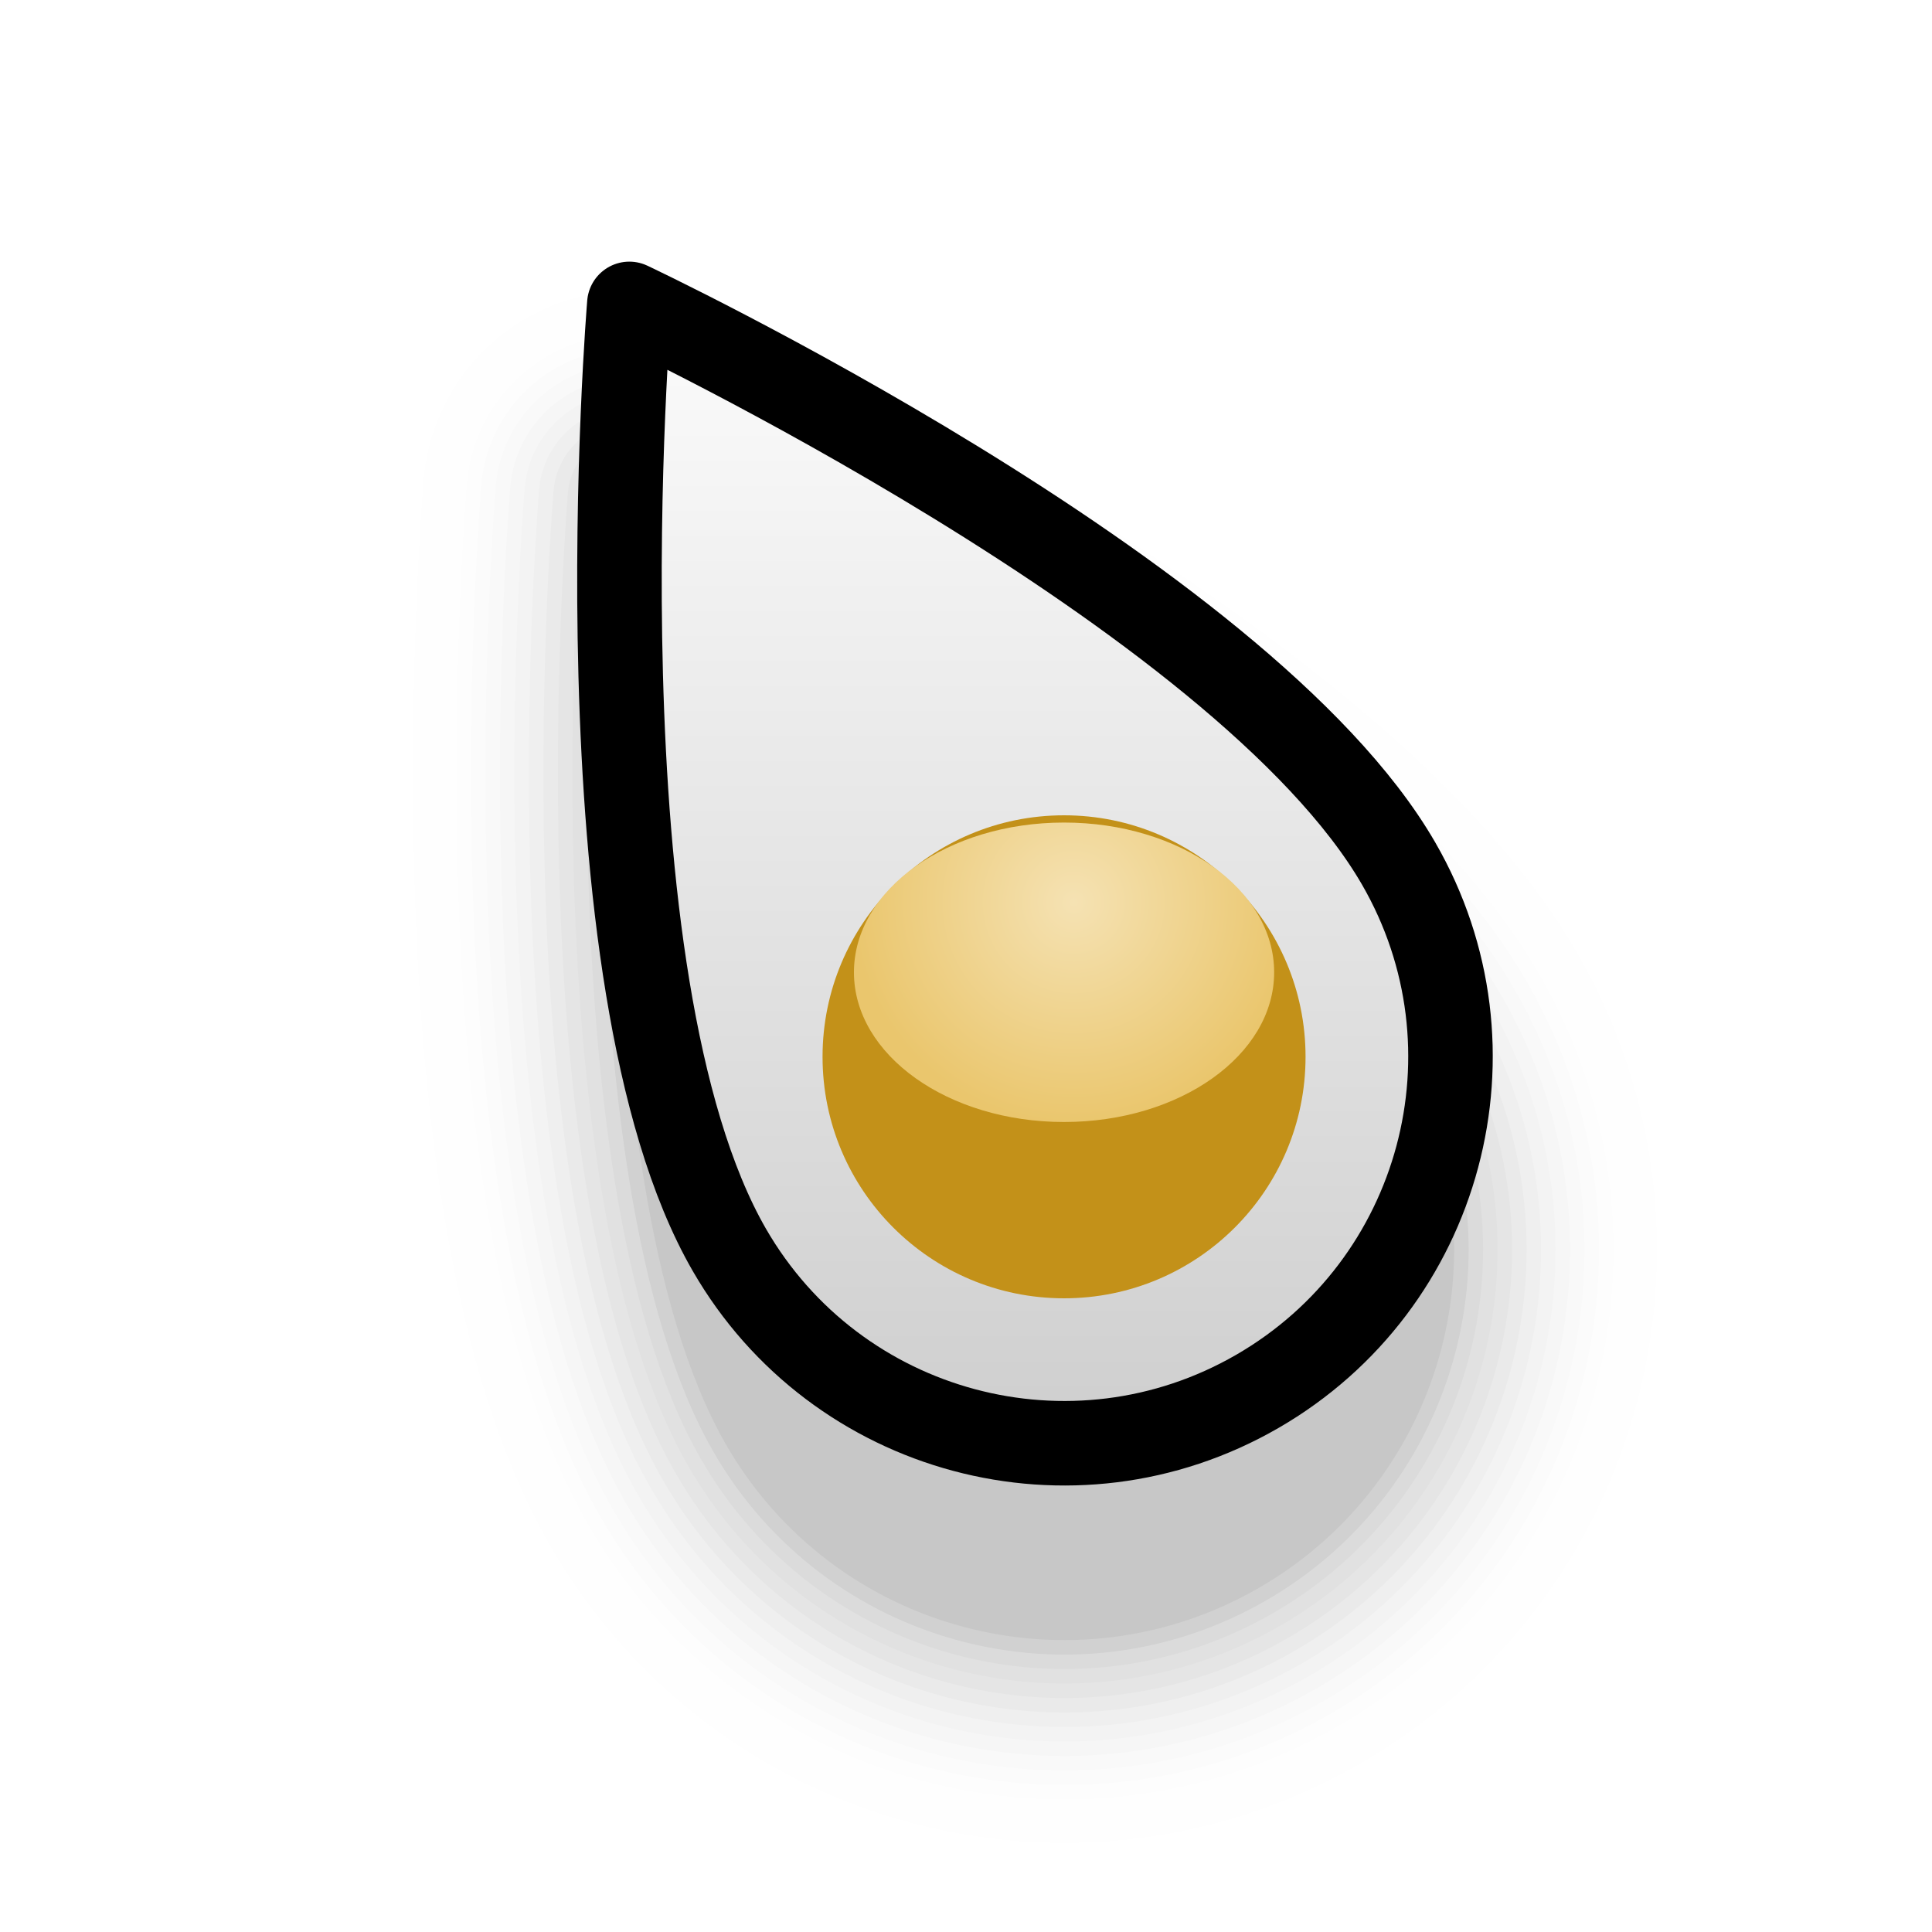
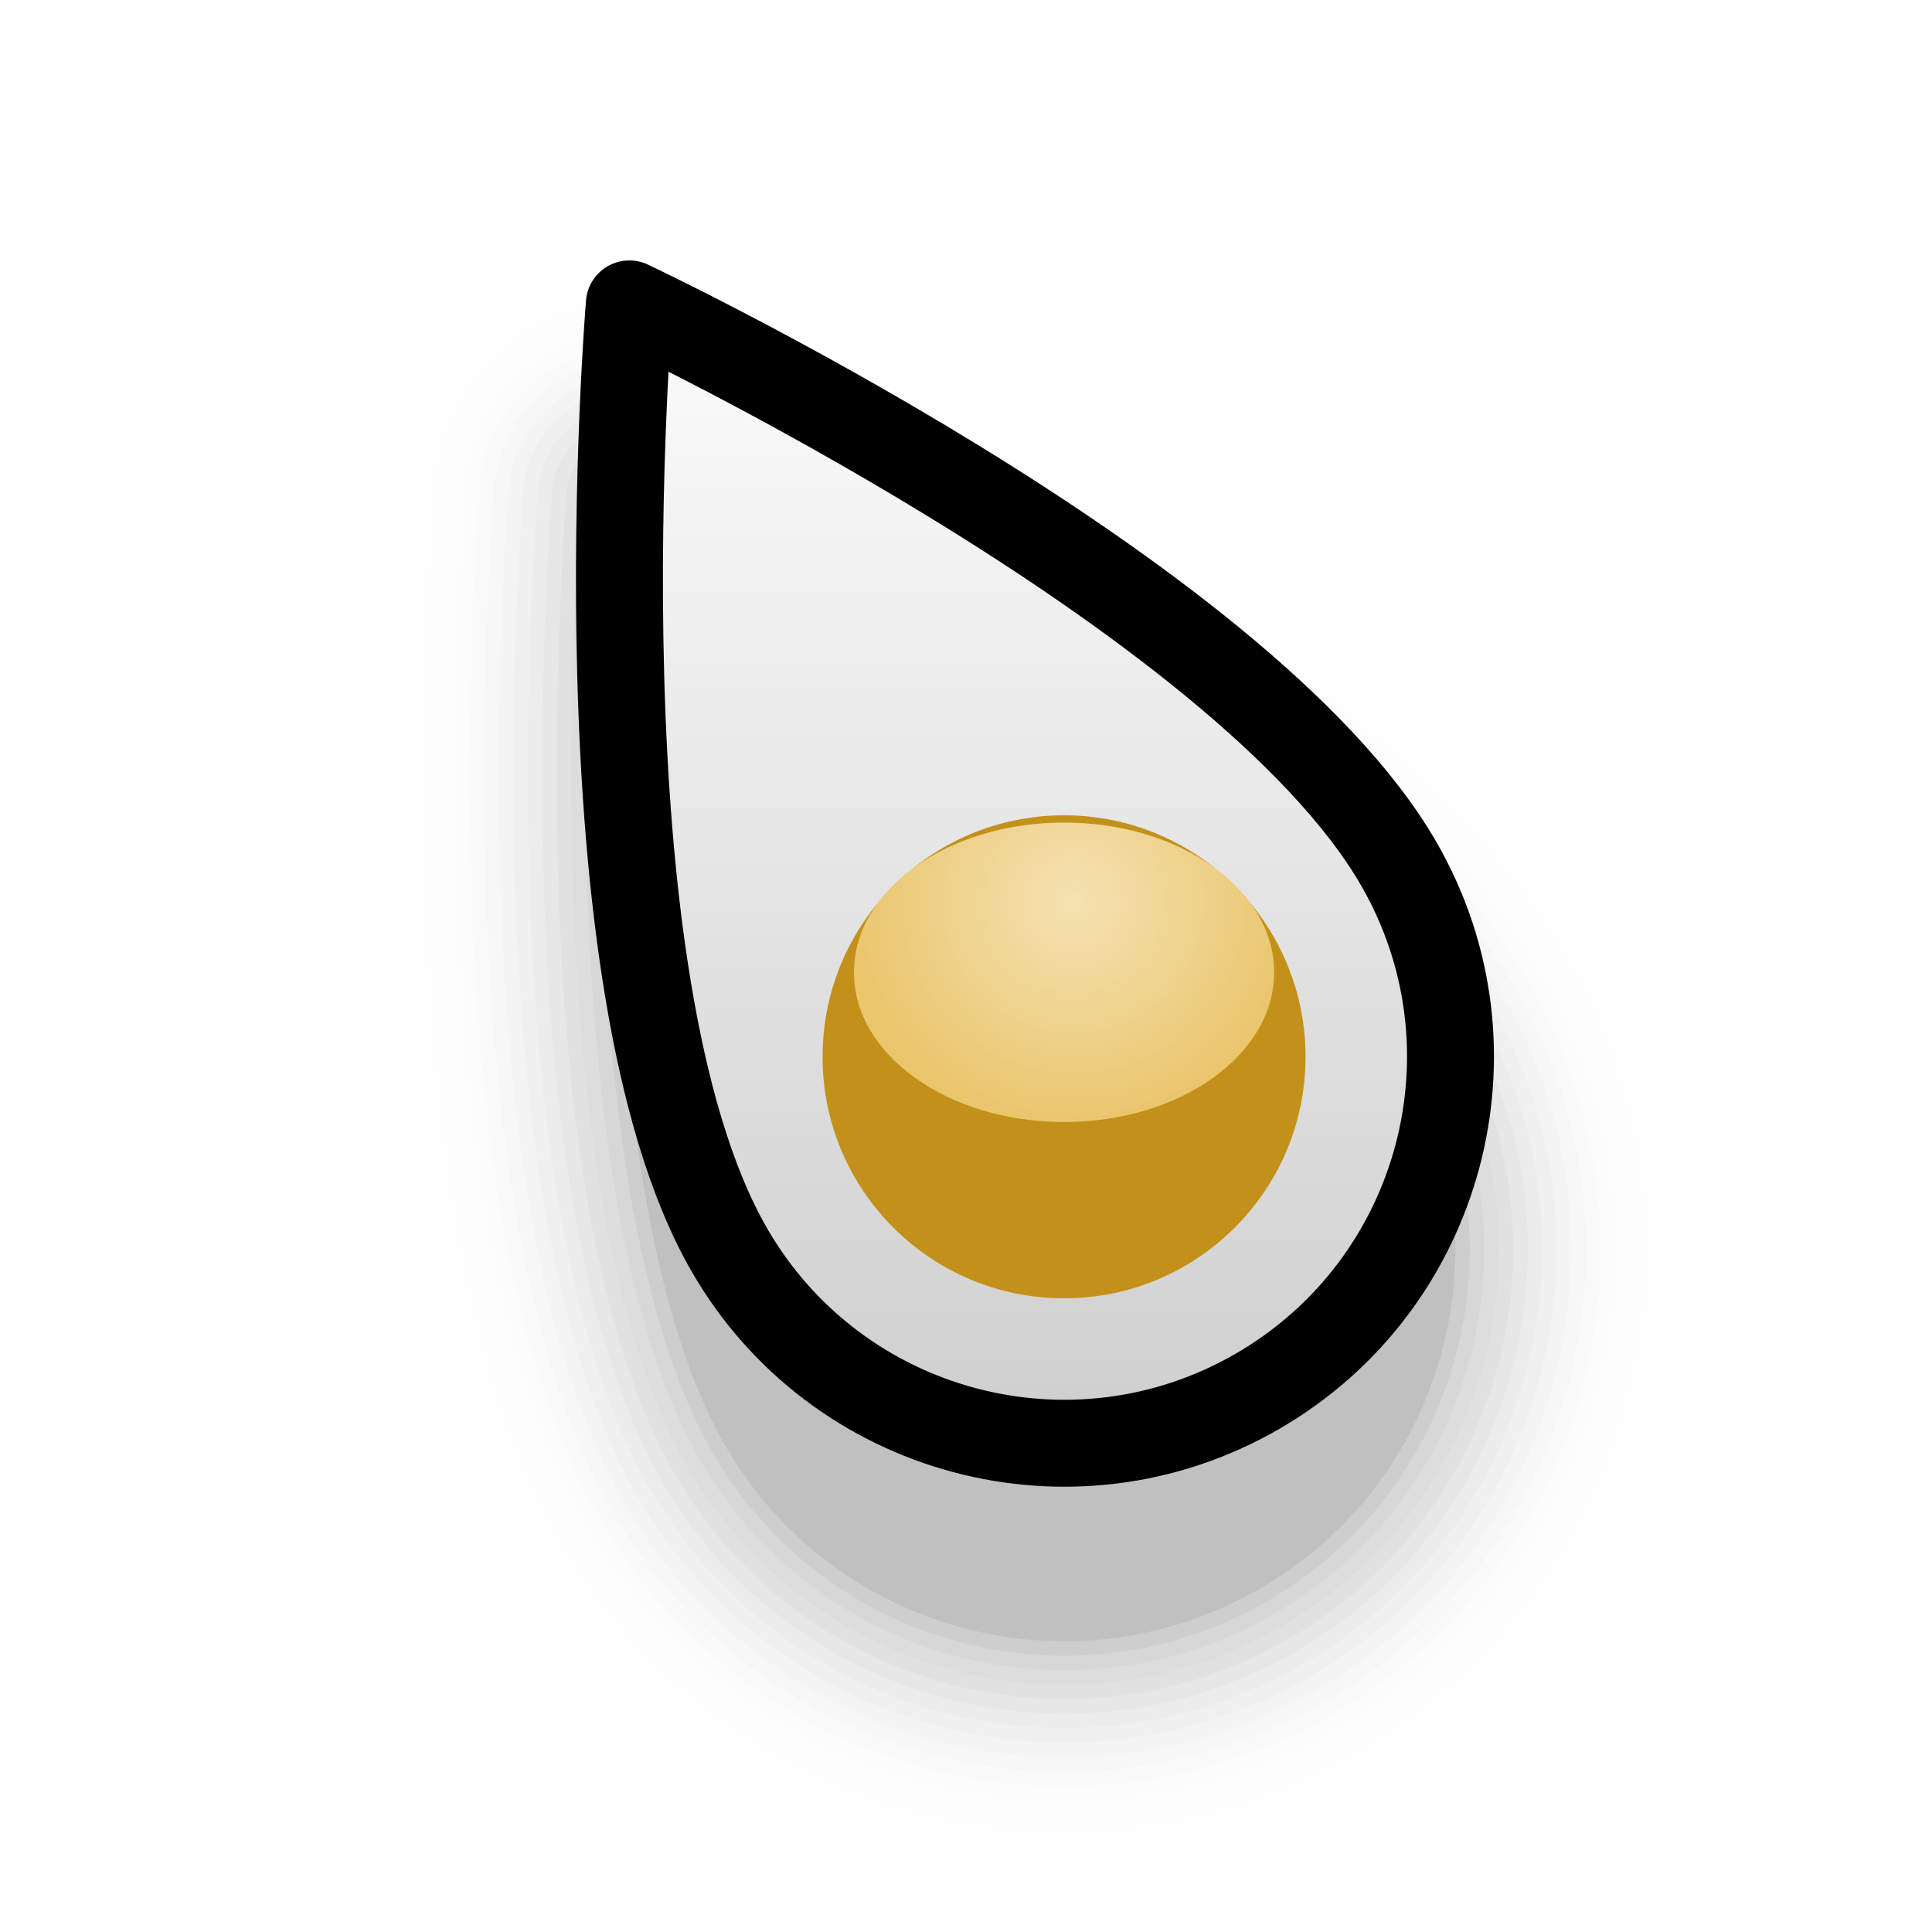
<svg xmlns="http://www.w3.org/2000/svg" width="40" height="40" viewBox="0 0 40 40">
  <linearGradient id="body" x1="0" y1="0" x2="0" y2="1">
    <stop offset="0" stop-color="#fcfcfc" />
    <stop offset="1" stop-color="#cecece" />
  </linearGradient>
  <linearGradient id="glyph" x1="0" y1="0" x2="0" y2="1">
    <stop offset="0" stop-color="#7abd43" />
    <stop offset="1" stop-color="#4f7d2a" />
  </linearGradient>
-   <g transform="translate(0 4.0)" fill="#000" stroke="#000" stroke-linejoin="round" fill-rule="evenodd">
-     <g opacity="0.067" stroke-width="0.15">
+   <g transform="translate(0 4.0)" opacity="0.248" fill="#000" fill-rule="evenodd" stroke-linejoin="round">
+     <g opacity="1.000">
      <path d="M13.03 6.292C13.03 6.292 25.718 12.268 28.958 17.88A8 8 0 0 1 26.03 28.808A8 8 0 0 1 15.102 25.88C11.862 20.268 13.03 6.292 13.03 6.292Z" />
+       <path d="M13.03 6.292C13.03 6.292 25.718 12.268 28.958 17.88A8 8 0 0 1 26.03 28.808A8 8 0 0 1 15.102 25.88C11.862 20.268 13.03 6.292 13.03 6.292Z" fill="none" stroke="#000" stroke-width="0.2" />
    </g>
-     <g opacity="0.044" stroke-width="0.75">
+     <g opacity="0.407">
      <path d="M13.03 6.292C13.03 6.292 25.718 12.268 28.958 17.88A8 8 0 0 1 26.03 28.808A8 8 0 0 1 15.102 25.88C11.862 20.268 13.03 6.292 13.03 6.292Z" />
+       <path d="M13.03 6.292C13.03 6.292 25.718 12.268 28.958 17.88A8 8 0 0 1 26.03 28.808A8 8 0 0 1 15.102 25.88C11.862 20.268 13.03 6.292 13.03 6.292Z" fill="none" stroke="#000" stroke-width="0.8" />
    </g>
-     <g opacity="0.025" stroke-width="1.35">
+     <g opacity="0.192">
      <path d="M13.03 6.292C13.03 6.292 25.718 12.268 28.958 17.88A8 8 0 0 1 26.03 28.808A8 8 0 0 1 15.102 25.88C11.862 20.268 13.03 6.292 13.03 6.292Z" />
+       <path d="M13.03 6.292C13.03 6.292 25.718 12.268 28.958 17.88A8 8 0 0 1 26.03 28.808A8 8 0 0 1 15.102 25.88C11.862 20.268 13.03 6.292 13.03 6.292Z" fill="none" stroke="#000" stroke-width="1.4" />
    </g>
-     <g opacity="0.019" stroke-width="1.95">
+     <g opacity="0.129">
      <path d="M13.03 6.292C13.03 6.292 25.718 12.268 28.958 17.88A8 8 0 0 1 26.03 28.808A8 8 0 0 1 15.102 25.88C11.862 20.268 13.03 6.292 13.03 6.292Z" />
+       <path d="M13.03 6.292C13.03 6.292 25.718 12.268 28.958 17.88A8 8 0 0 1 26.03 28.808A8 8 0 0 1 15.102 25.88C11.862 20.268 13.03 6.292 13.03 6.292Z" fill="none" stroke="#000" stroke-width="2" />
    </g>
-     <g opacity="0.022" stroke-width="2.55">
+     <g opacity="0.133">
      <path d="M13.03 6.292C13.03 6.292 25.718 12.268 28.958 17.88A8 8 0 0 1 26.03 28.808A8 8 0 0 1 15.102 25.88C11.862 20.268 13.03 6.292 13.03 6.292Z" />
+       <path d="M13.03 6.292C13.03 6.292 25.718 12.268 28.958 17.88A8 8 0 0 1 26.03 28.808A8 8 0 0 1 15.102 25.88C11.862 20.268 13.03 6.292 13.03 6.292Z" fill="none" stroke="#000" stroke-width="2.6" />
    </g>
-     <g opacity="0.023" stroke-width="3.15">
+     <g opacity="0.124">
      <path d="M13.03 6.292C13.03 6.292 25.718 12.268 28.958 17.88A8 8 0 0 1 26.03 28.808A8 8 0 0 1 15.102 25.88C11.862 20.268 13.03 6.292 13.03 6.292Z" />
+       <path d="M13.03 6.292C13.03 6.292 25.718 12.268 28.958 17.88A8 8 0 0 1 26.03 28.808A8 8 0 0 1 15.102 25.88C11.862 20.268 13.03 6.292 13.03 6.292Z" fill="none" stroke="#000" stroke-width="3.2" />
    </g>
-     <g opacity="0.019" stroke-width="3.75">
+     <g opacity="0.095">
      <path d="M13.03 6.292C13.03 6.292 25.718 12.268 28.958 17.88A8 8 0 0 1 26.03 28.808A8 8 0 0 1 15.102 25.88C11.862 20.268 13.03 6.292 13.03 6.292Z" />
+       <path d="M13.03 6.292C13.03 6.292 25.718 12.268 28.958 17.88A8 8 0 0 1 26.03 28.808A8 8 0 0 1 15.102 25.88C11.862 20.268 13.03 6.292 13.03 6.292Z" fill="none" stroke="#000" stroke-width="3.8" />
    </g>
-     <g opacity="0.015" stroke-width="4.35">
+     <g opacity="0.071">
      <path d="M13.03 6.292C13.03 6.292 25.718 12.268 28.958 17.88A8 8 0 0 1 26.03 28.808A8 8 0 0 1 15.102 25.88C11.862 20.268 13.03 6.292 13.03 6.292Z" />
+       <path d="M13.03 6.292C13.03 6.292 25.718 12.268 28.958 17.88A8 8 0 0 1 26.03 28.808A8 8 0 0 1 15.102 25.88C11.862 20.268 13.03 6.292 13.03 6.292Z" fill="none" stroke="#000" stroke-width="4.4" />
    </g>
-     <g opacity="0.013" stroke-width="4.95">
+     <g opacity="0.058">
      <path d="M13.03 6.292C13.03 6.292 25.718 12.268 28.958 17.88A8 8 0 0 1 26.03 28.808A8 8 0 0 1 15.102 25.88C11.862 20.268 13.03 6.292 13.03 6.292Z" />
+       <path d="M13.03 6.292C13.03 6.292 25.718 12.268 28.958 17.88A8 8 0 0 1 26.03 28.808A8 8 0 0 1 15.102 25.88C11.862 20.268 13.03 6.292 13.03 6.292Z" fill="none" stroke="#000" stroke-width="5" />
    </g>
-     <g opacity="0.011" stroke-width="5.55">
+     <g opacity="0.048">
      <path d="M13.03 6.292C13.03 6.292 25.718 12.268 28.958 17.88A8 8 0 0 1 26.03 28.808A8 8 0 0 1 15.102 25.88C11.862 20.268 13.03 6.292 13.03 6.292Z" />
+       <path d="M13.03 6.292C13.03 6.292 25.718 12.268 28.958 17.88A8 8 0 0 1 26.03 28.808A8 8 0 0 1 15.102 25.88C11.862 20.268 13.03 6.292 13.03 6.292Z" fill="none" stroke="#000" stroke-width="5.6" />
    </g>
-     <g opacity="0.008" stroke-width="6.15">
+     <g opacity="0.034">
      <path d="M13.03 6.292C13.03 6.292 25.718 12.268 28.958 17.88A8 8 0 0 1 26.03 28.808A8 8 0 0 1 15.102 25.88C11.862 20.268 13.03 6.292 13.03 6.292Z" />
+       <path d="M13.03 6.292C13.03 6.292 25.718 12.268 28.958 17.88A8 8 0 0 1 26.03 28.808A8 8 0 0 1 15.102 25.88C11.862 20.268 13.03 6.292 13.03 6.292Z" fill="none" stroke="#000" stroke-width="6.2" />
    </g>
-     <g opacity="0.004" stroke-width="6.75">
+     <g opacity="0.017">
      <path d="M13.03 6.292C13.03 6.292 25.718 12.268 28.958 17.88A8 8 0 0 1 26.03 28.808A8 8 0 0 1 15.102 25.88C11.862 20.268 13.03 6.292 13.03 6.292Z" />
+       <path d="M13.03 6.292C13.03 6.292 25.718 12.268 28.958 17.88A8 8 0 0 1 26.03 28.808A8 8 0 0 1 15.102 25.88C11.862 20.268 13.03 6.292 13.03 6.292Z" fill="none" stroke="#000" stroke-width="6.8" />
    </g>
-     <g opacity="0.003" stroke-width="7.35">
+     <g opacity="0.012">
      <path d="M13.03 6.292C13.03 6.292 25.718 12.268 28.958 17.88A8 8 0 0 1 26.03 28.808A8 8 0 0 1 15.102 25.88C11.862 20.268 13.03 6.292 13.03 6.292Z" />
+       <path d="M13.03 6.292C13.03 6.292 25.718 12.268 28.958 17.88A8 8 0 0 1 26.03 28.808A8 8 0 0 1 15.102 25.88C11.862 20.268 13.03 6.292 13.03 6.292Z" fill="none" stroke="#000" stroke-width="7.4" />
    </g>
-     <g opacity="0.003" stroke-width="7.95">
+     <g opacity="0.012">
      <path d="M13.03 6.292C13.03 6.292 25.718 12.268 28.958 17.88A8 8 0 0 1 26.03 28.808A8 8 0 0 1 15.102 25.88C11.862 20.268 13.03 6.292 13.03 6.292Z" />
+       <path d="M13.03 6.292C13.03 6.292 25.718 12.268 28.958 17.88A8 8 0 0 1 26.03 28.808A8 8 0 0 1 15.102 25.88C11.862 20.268 13.03 6.292 13.03 6.292Z" fill="none" stroke="#000" stroke-width="8" />
    </g>
-     <g opacity="0.004" stroke-width="8.55">
+     <g opacity="0.016">
      <path d="M13.03 6.292C13.03 6.292 25.718 12.268 28.958 17.88A8 8 0 0 1 26.03 28.808A8 8 0 0 1 15.102 25.88C11.862 20.268 13.03 6.292 13.03 6.292Z" />
+       <path d="M13.03 6.292C13.03 6.292 25.718 12.268 28.958 17.88A8 8 0 0 1 26.03 28.808A8 8 0 0 1 15.102 25.88C11.862 20.268 13.03 6.292 13.03 6.292Z" fill="none" stroke="#000" stroke-width="8.6" />
    </g>
  </g>
-   <path d="M13.03 6.292C13.03 6.292 25.718 12.268 28.958 17.88A8 8 0 0 1 26.03 28.808A8 8 0 0 1 15.102 25.88C11.862 20.268 13.03 6.292 13.03 6.292Z" fill="url(#body)" fill-rule="evenodd" stroke="#000000" stroke-width="1.75" stroke-linejoin="round" />
+   <path d="M13.03 6.292C13.03 6.292 25.718 12.268 28.958 17.88A8 8 0 0 1 26.03 28.808A8 8 0 0 1 15.102 25.88C11.862 20.268 13.03 6.292 13.03 6.292Z" fill="url(#body)" fill-rule="evenodd" stroke="#000000" stroke-width="1.8" stroke-linejoin="round" />
  <radialGradient id="hi" gradientUnits="userSpaceOnUse" cx="22.23" cy="18.68" r="4.6">
    <stop offset="0" stop-color="#f5e2b3" />
    <stop offset="1" stop-color="#eac66d" />
  </radialGradient>
  <circle cx="22.03" cy="21.88" r="5" fill="#c39119" />
  <ellipse cx="22.03" cy="20.13" rx="4.35" ry="3.1" fill="url(#hi)" />
</svg>
